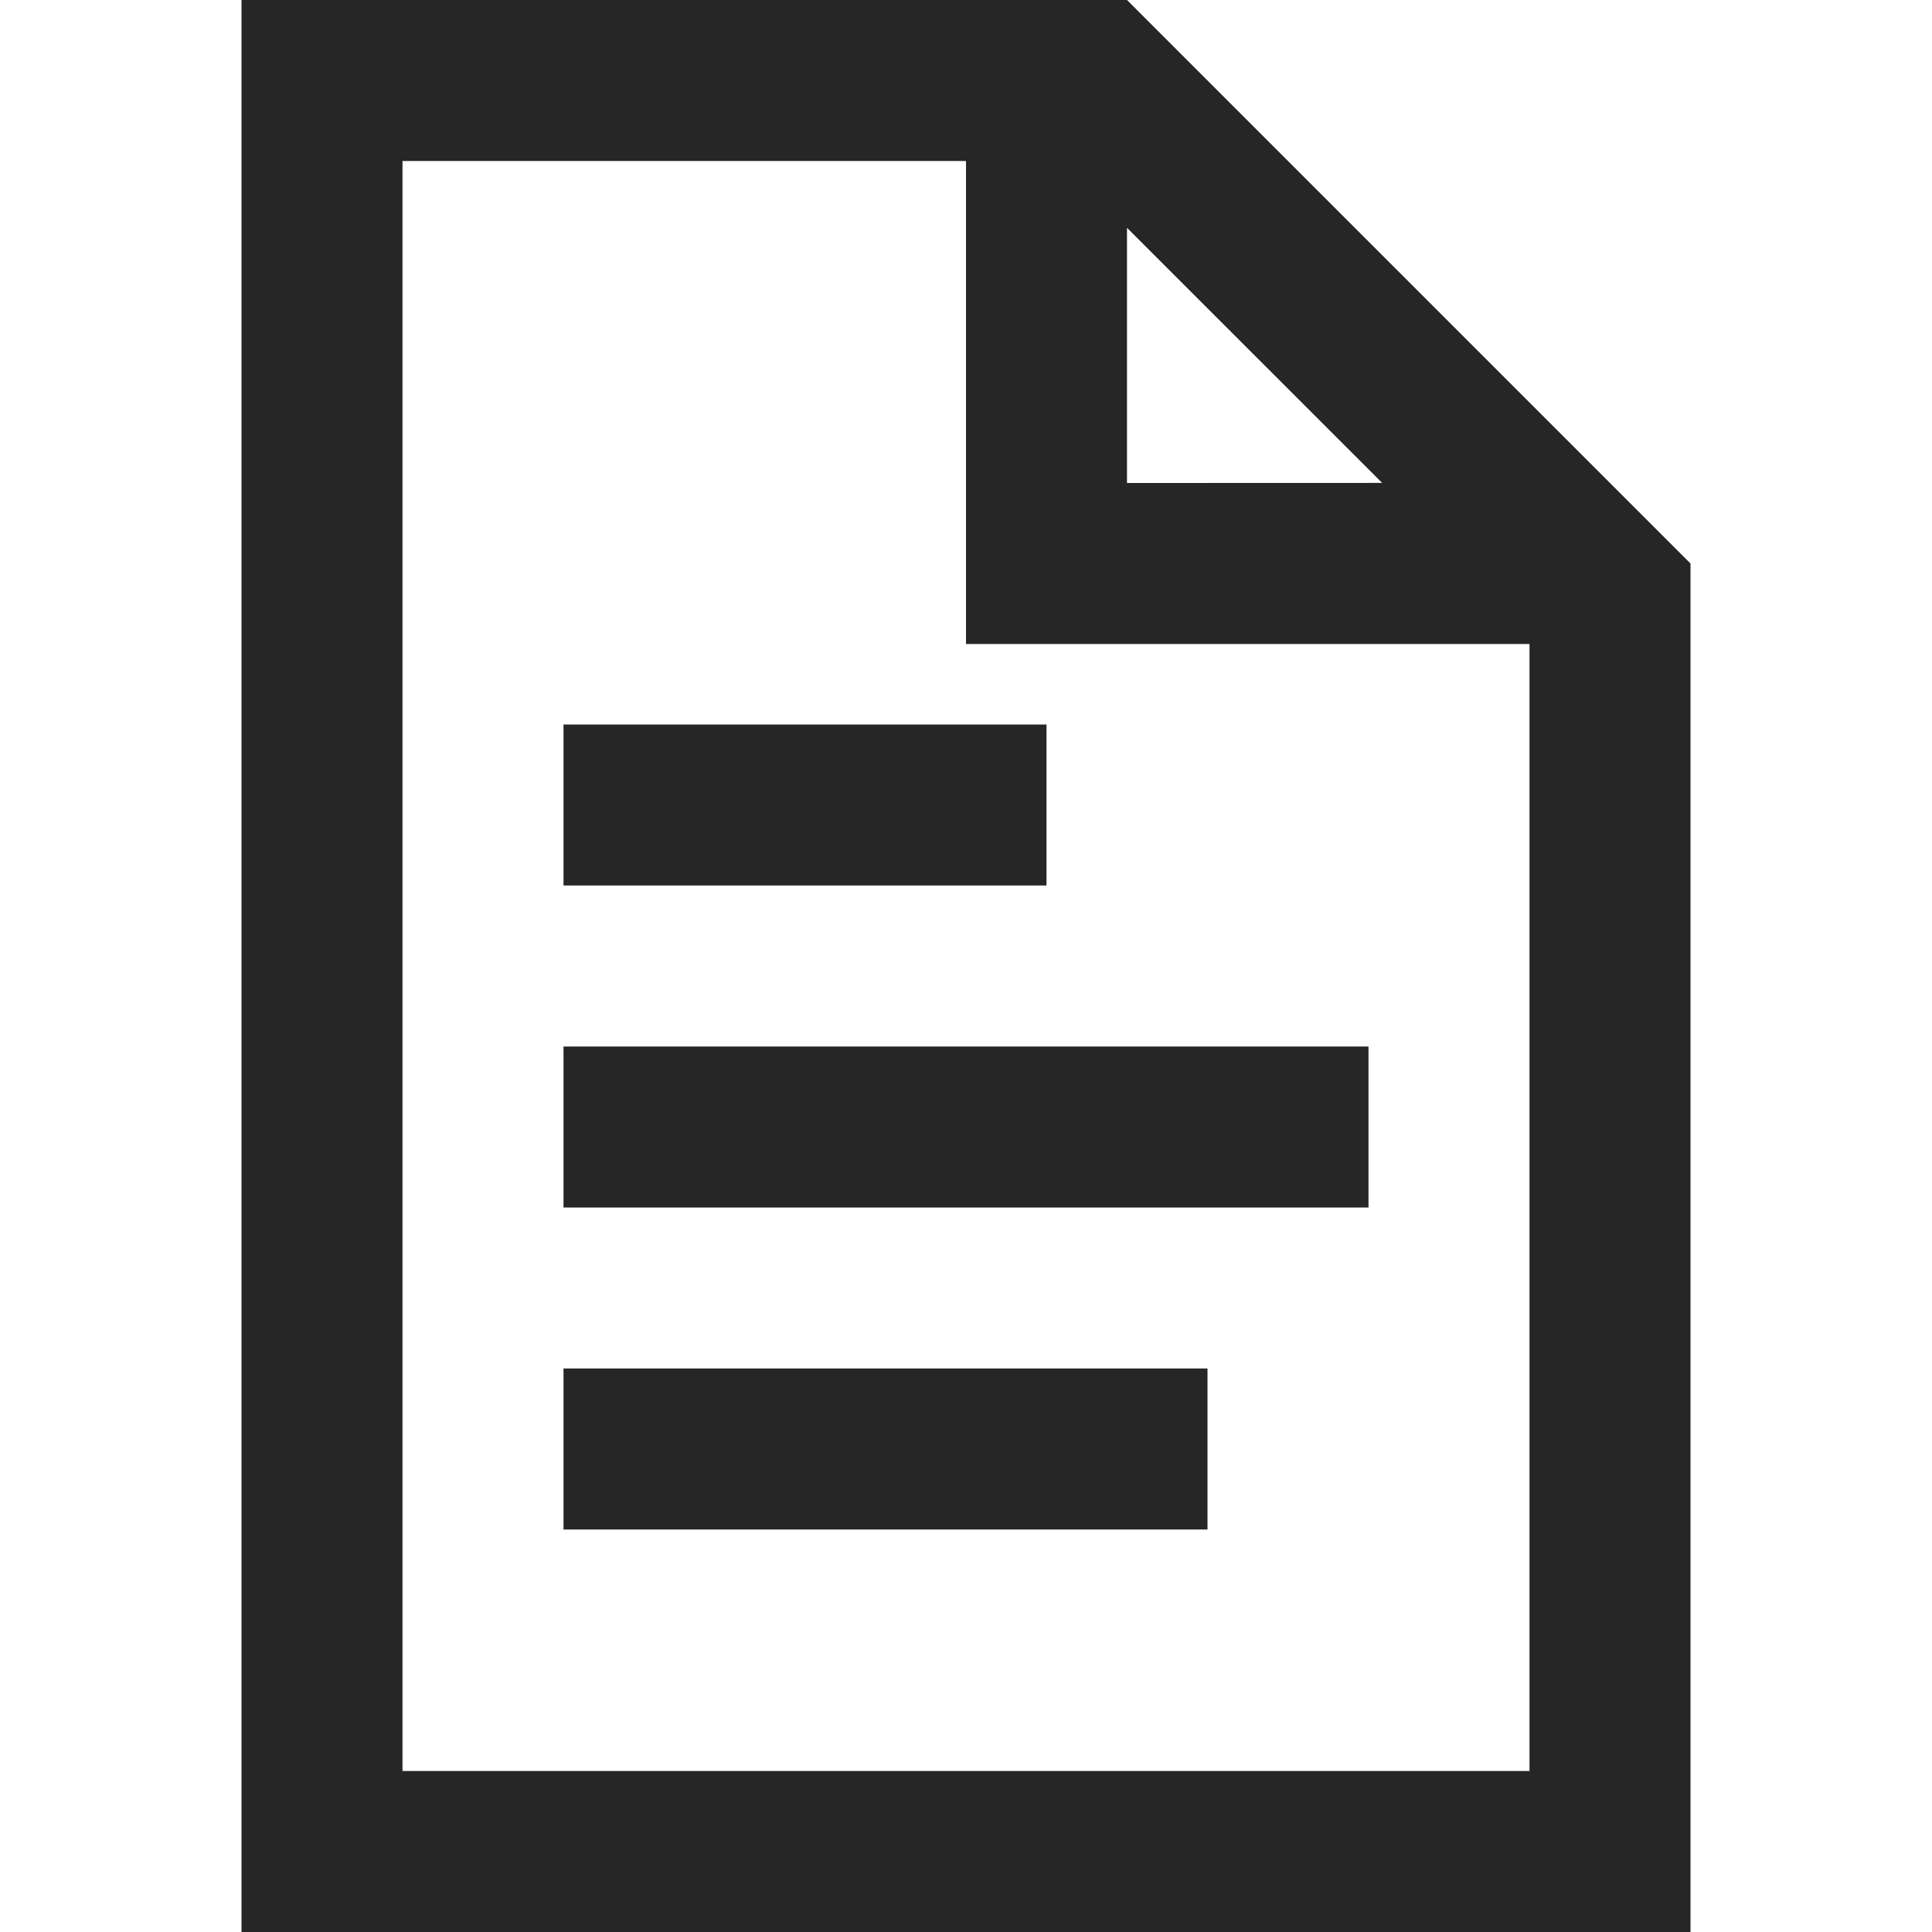
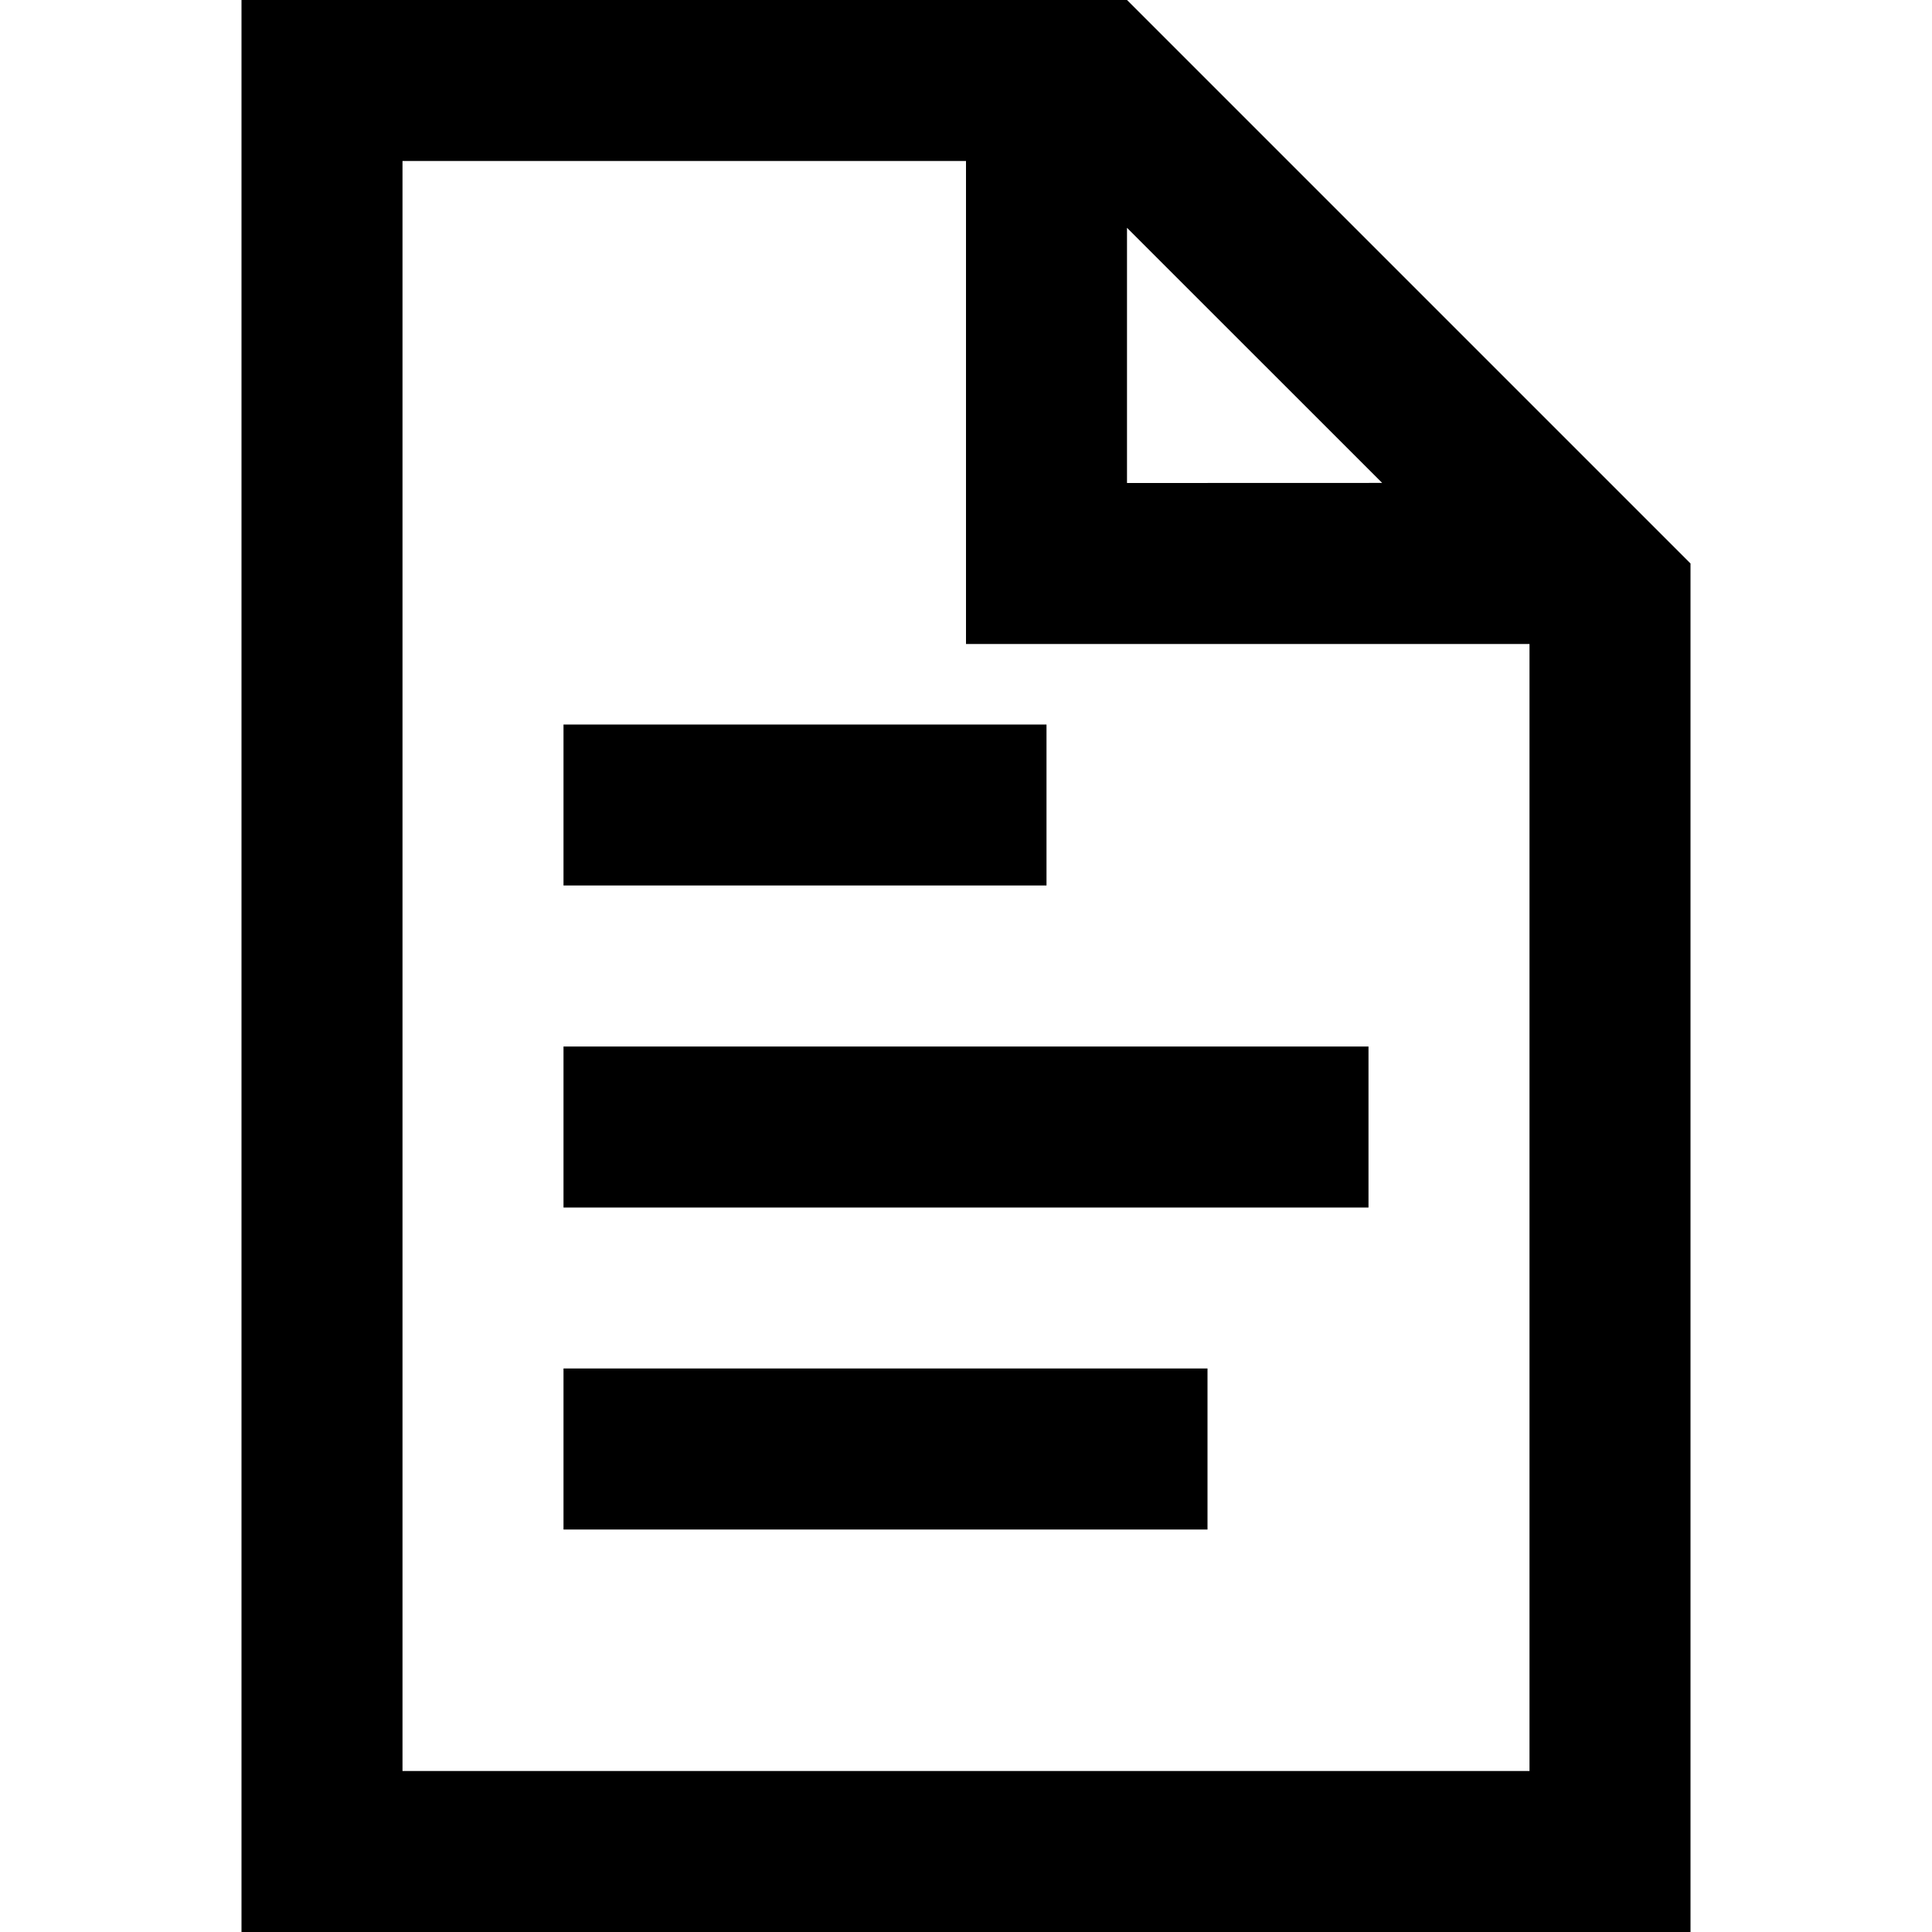
- <svg xmlns="http://www.w3.org/2000/svg" width="24" height="24" viewBox="0 0 24 24" fill="none">
-   <path fill-rule="evenodd" clip-rule="evenodd" d="M14 0L21 7V24H3V0H14ZM12 2H5V22H19V8H12V2ZM15 17V19H7V17H15ZM17 13V15H7V13H17ZM13 9V11H7V9H13ZM14 2.83V6L17.17 5.999L14 2.83Z" fill="#262626" />
+ <svg xmlns="http://www.w3.org/2000/svg" width="1em" height="1em" viewBox="0 0 24 24" fill="none" focusable="false" role="img">
+   <path fill-rule="evenodd" clip-rule="evenodd" d="M14 0l7 7v17H3V0h11zm-2 2H5v20h14V8h-7V2zm3 15v2H7v-2h8zm2-4v2H7v-2h10zm-4-4v2H7V9h6zm1-6.17V6l3.17-.001L14 2.83z" fill="currentColor" />
</svg>
